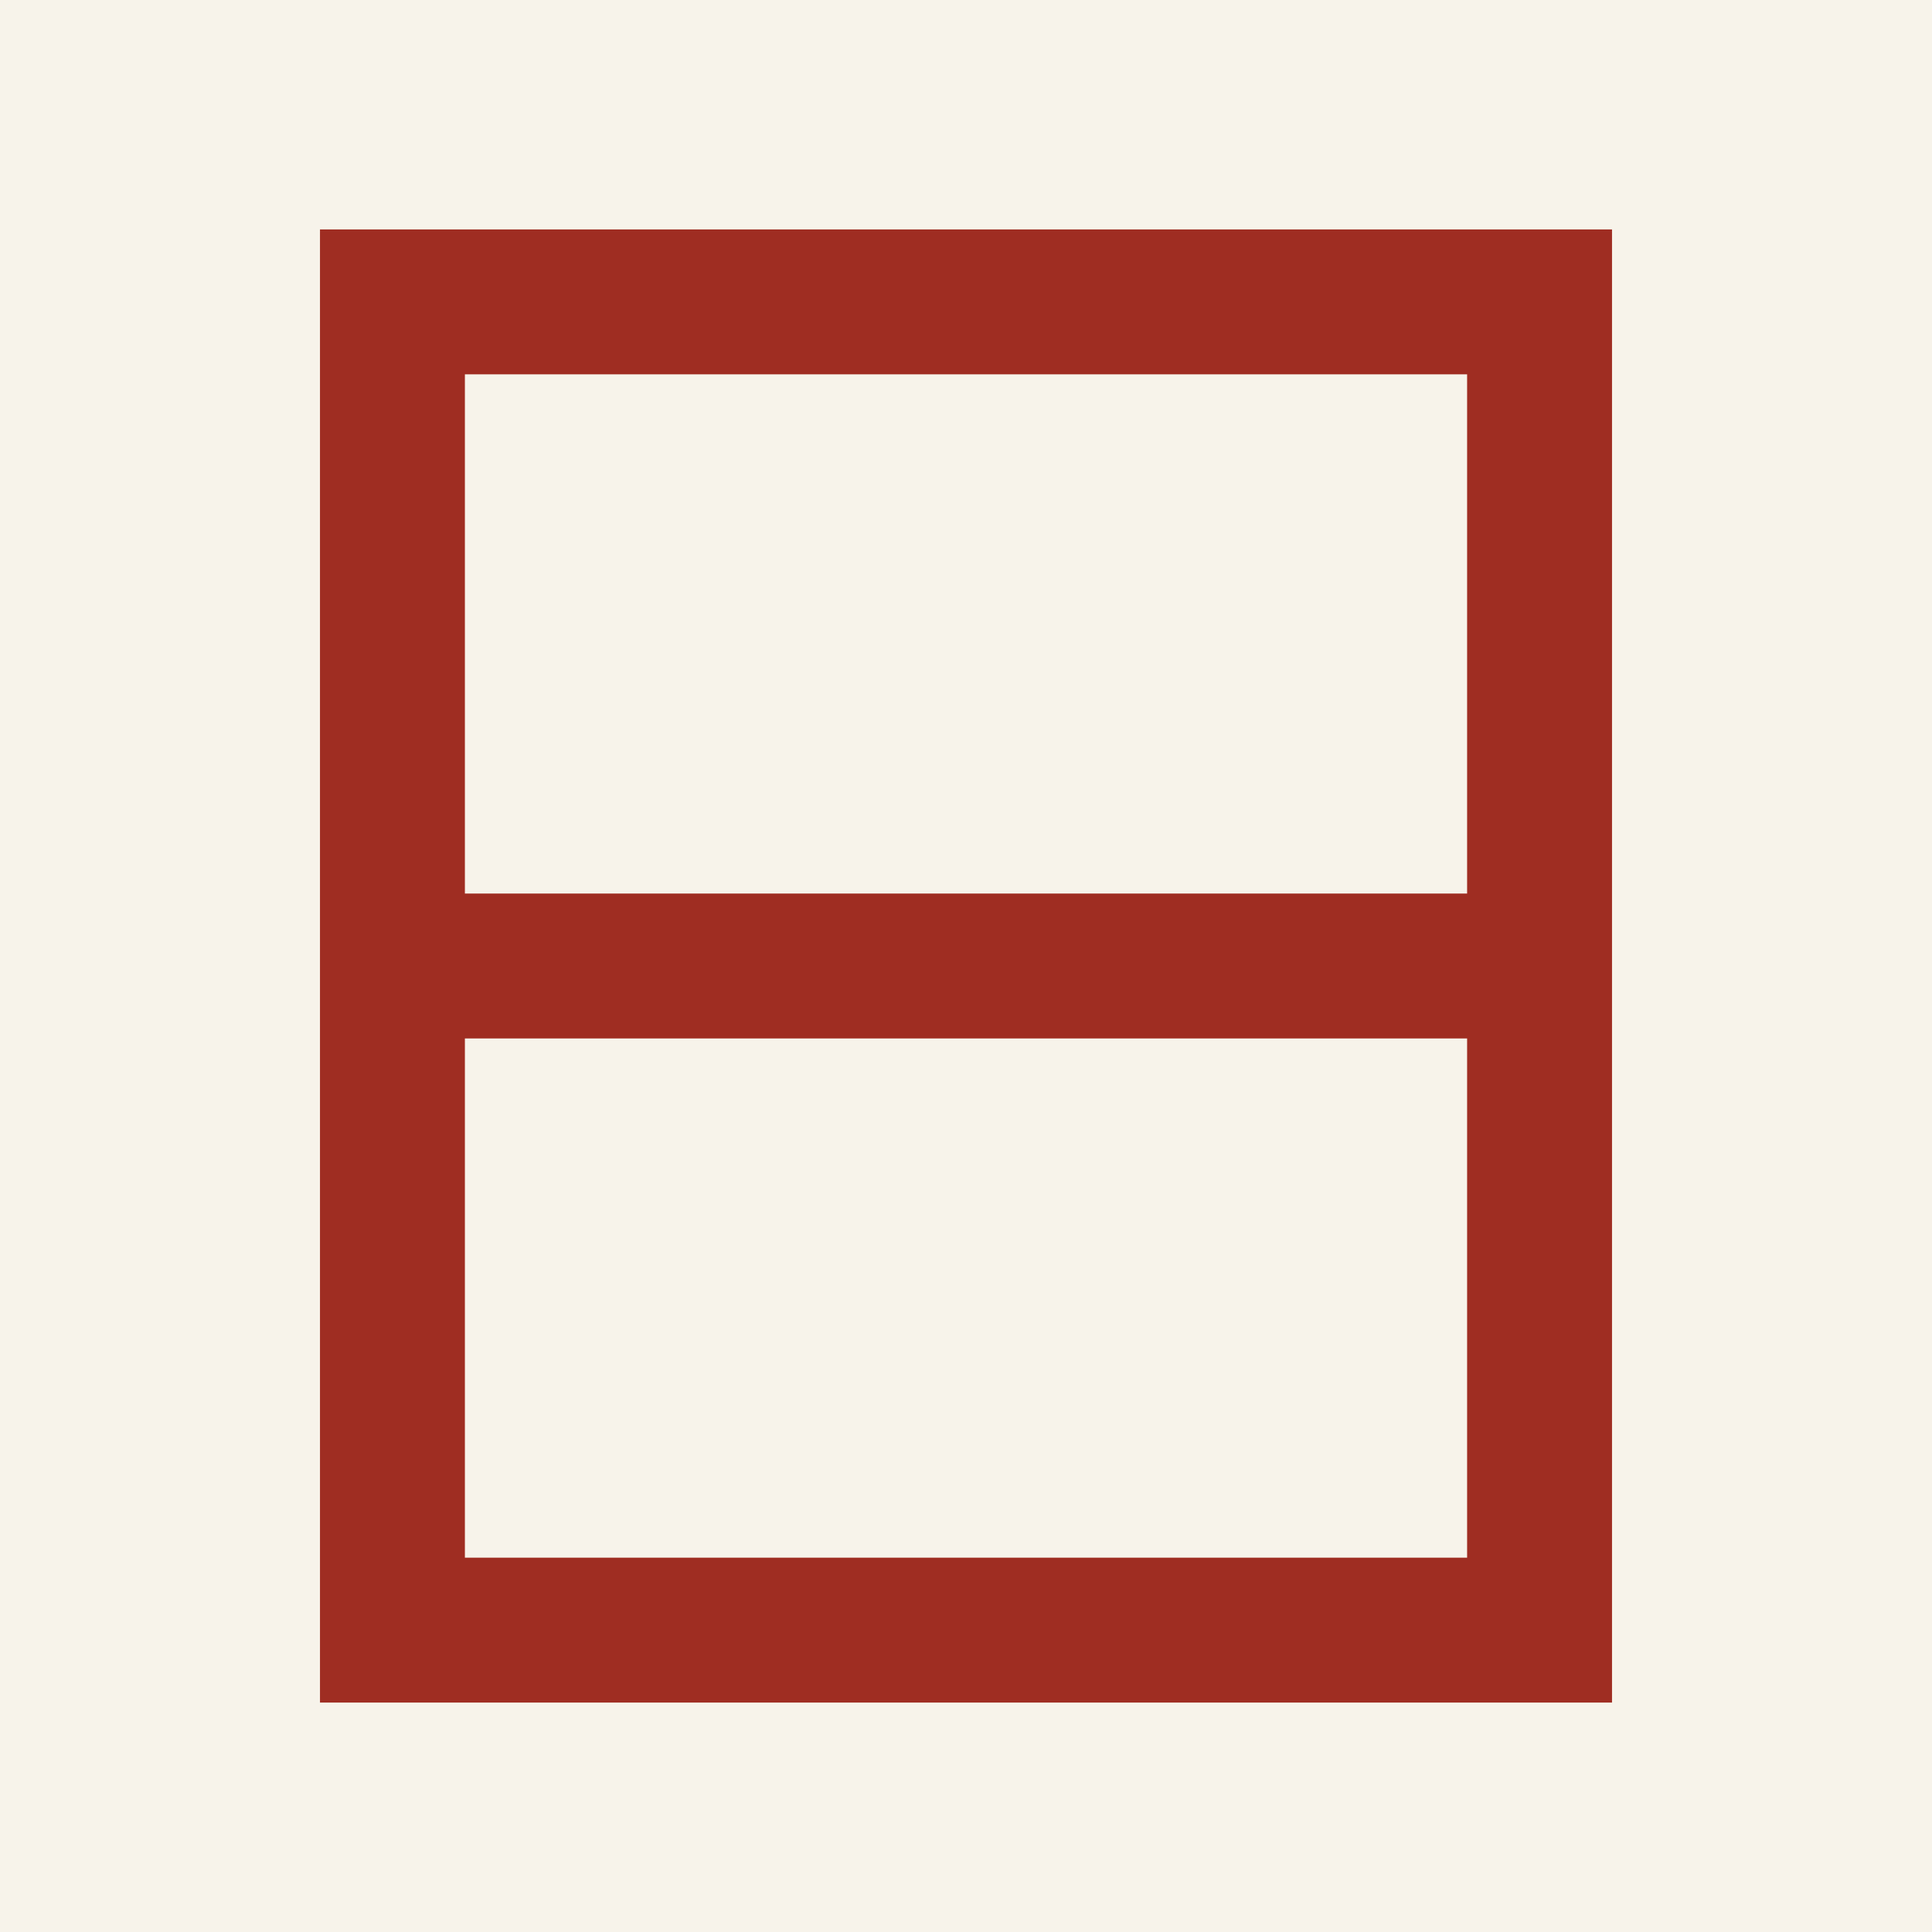
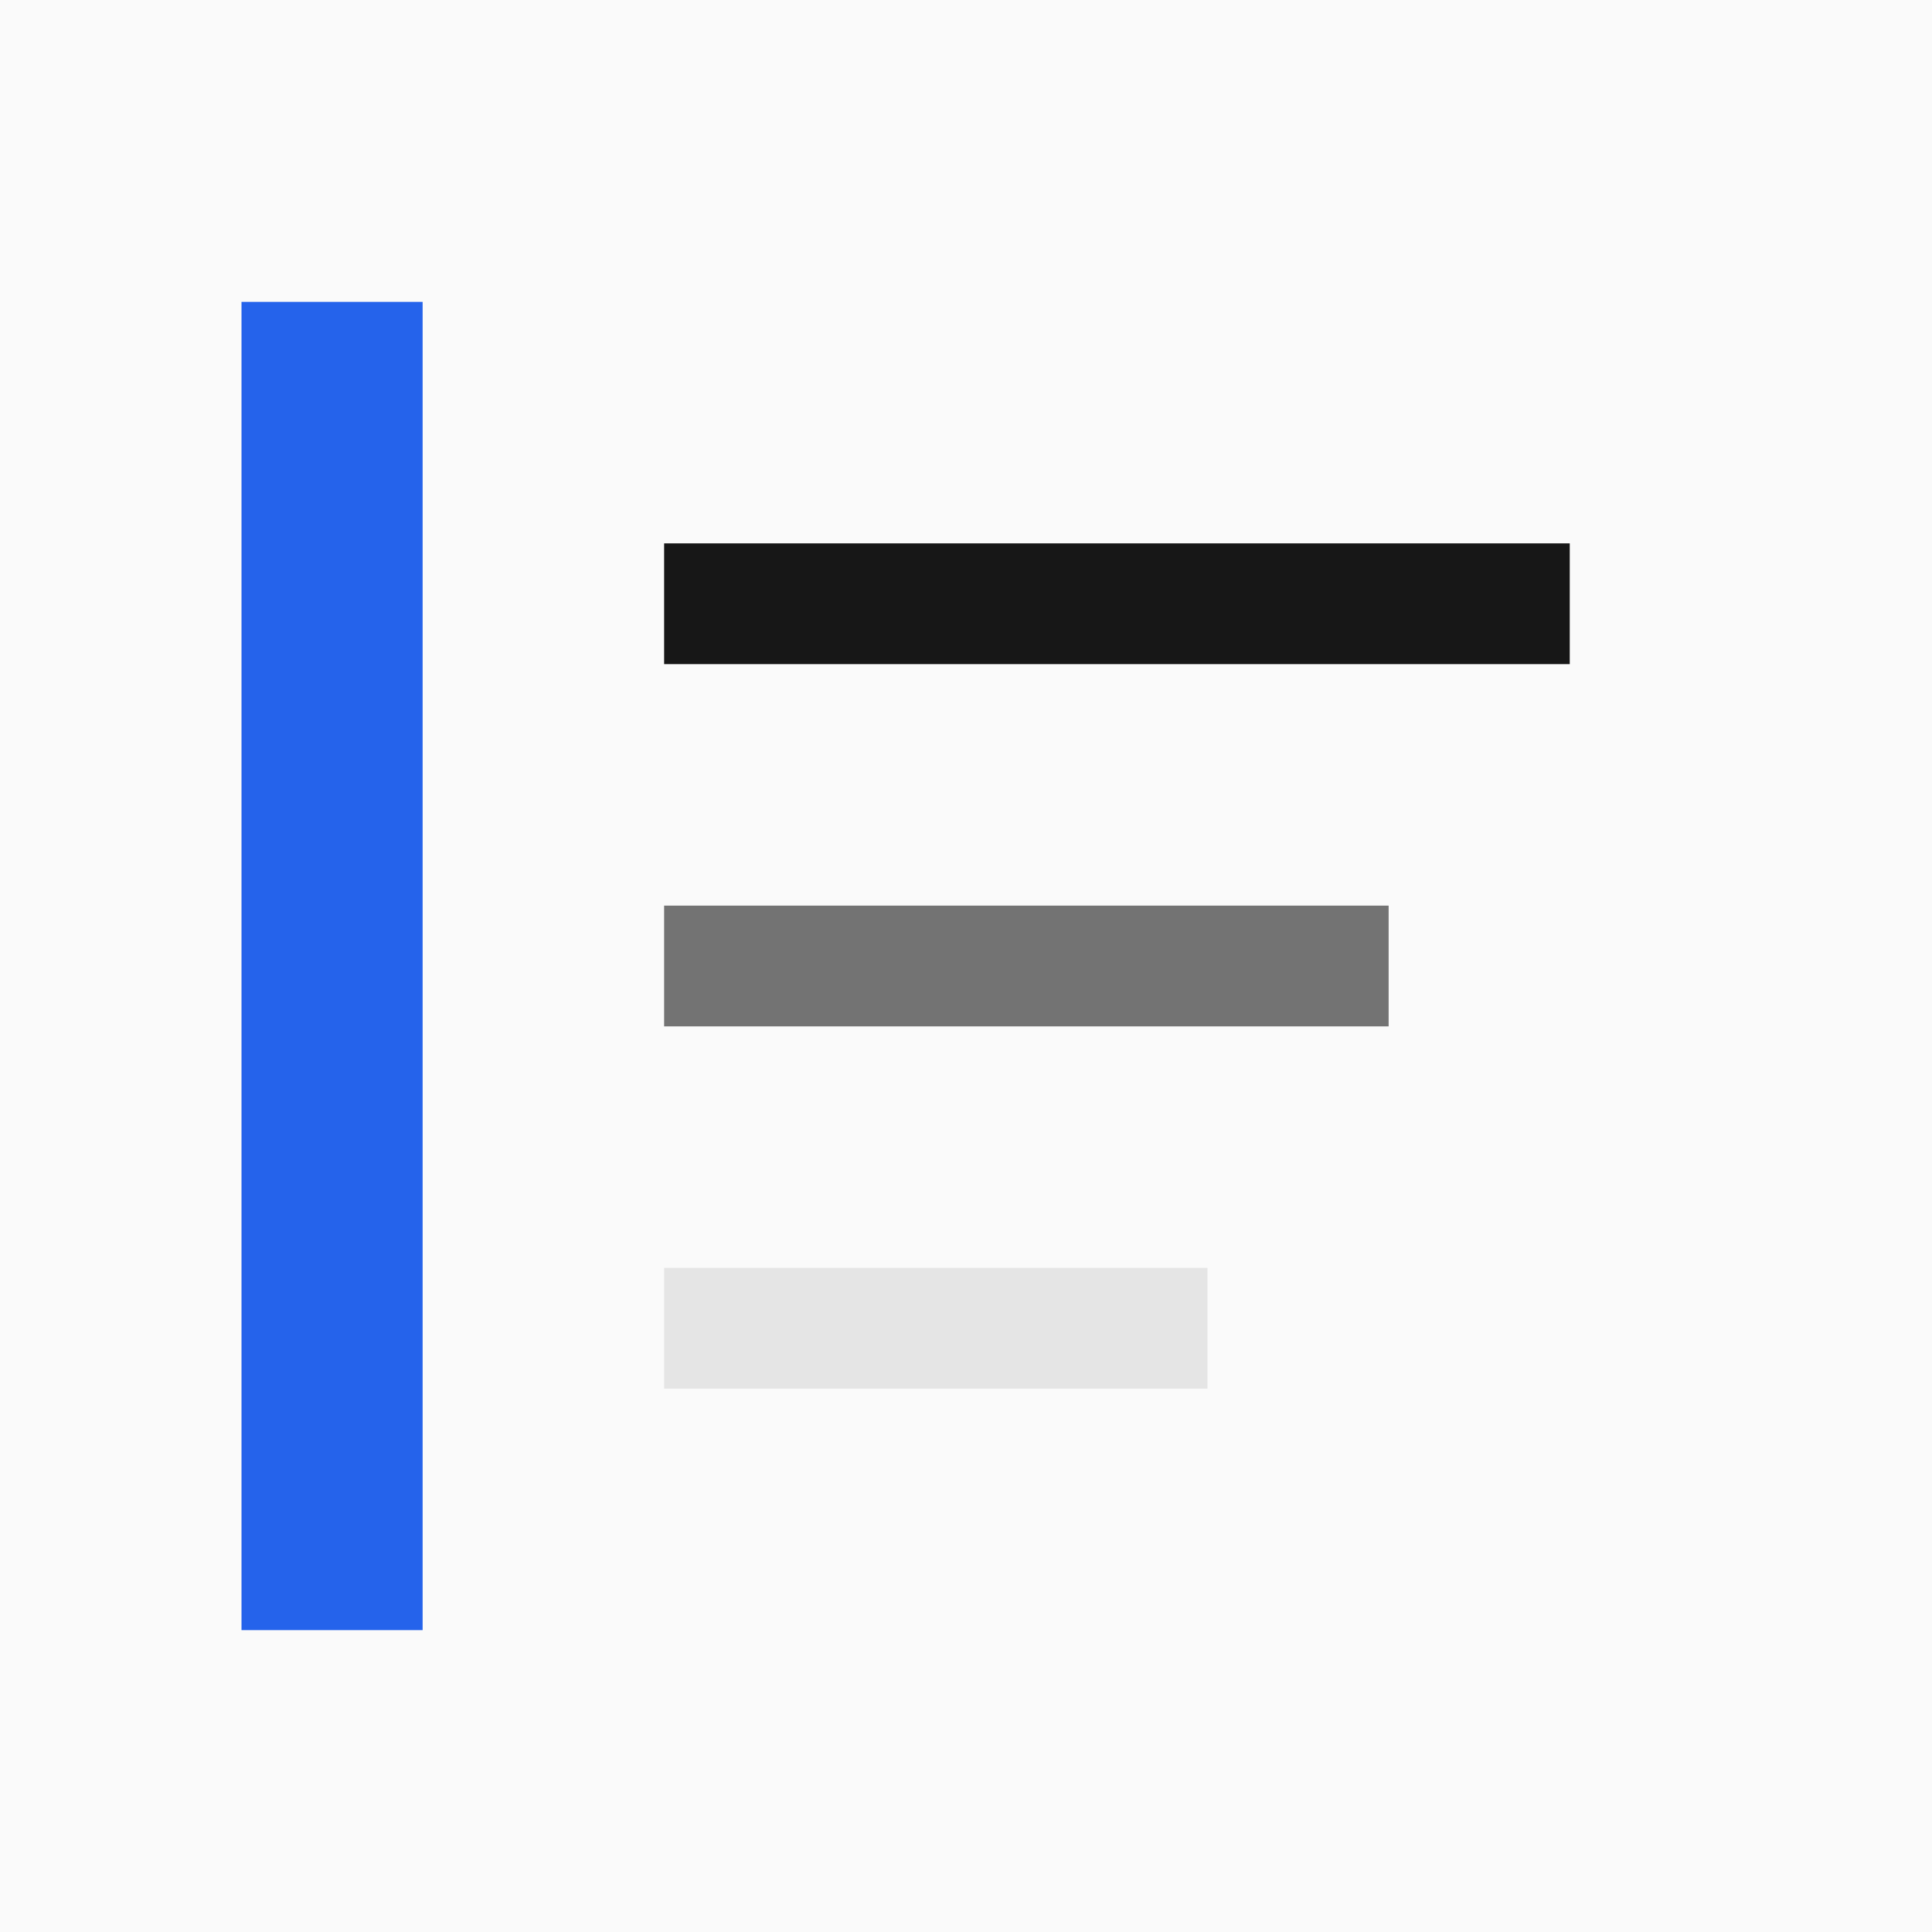
<svg xmlns="http://www.w3.org/2000/svg" viewBox="0 0 32 32">
-   <rect width="32" height="32" fill="#f7f3ea" />
-   <rect x="6.5" y="5" width="19" height="22" fill="none" stroke="#9f2d22" stroke-width="2.4" />
-   <path d="M6.5 16h19" stroke="#9f2d22" stroke-width="2.4" />
+   <rect width="32" height="32" fill="#FAFAFA" />
+   <rect x="4" y="5" width="3" height="22" fill="#2563EB" />
+   <rect x="11" y="9" width="15" height="2" fill="#171717" />
+   <rect x="11" y="15" width="12" height="2" fill="#737373" />
+   <rect x="11" y="21" width="9" height="2" fill="#E5E5E5" />
</svg>
